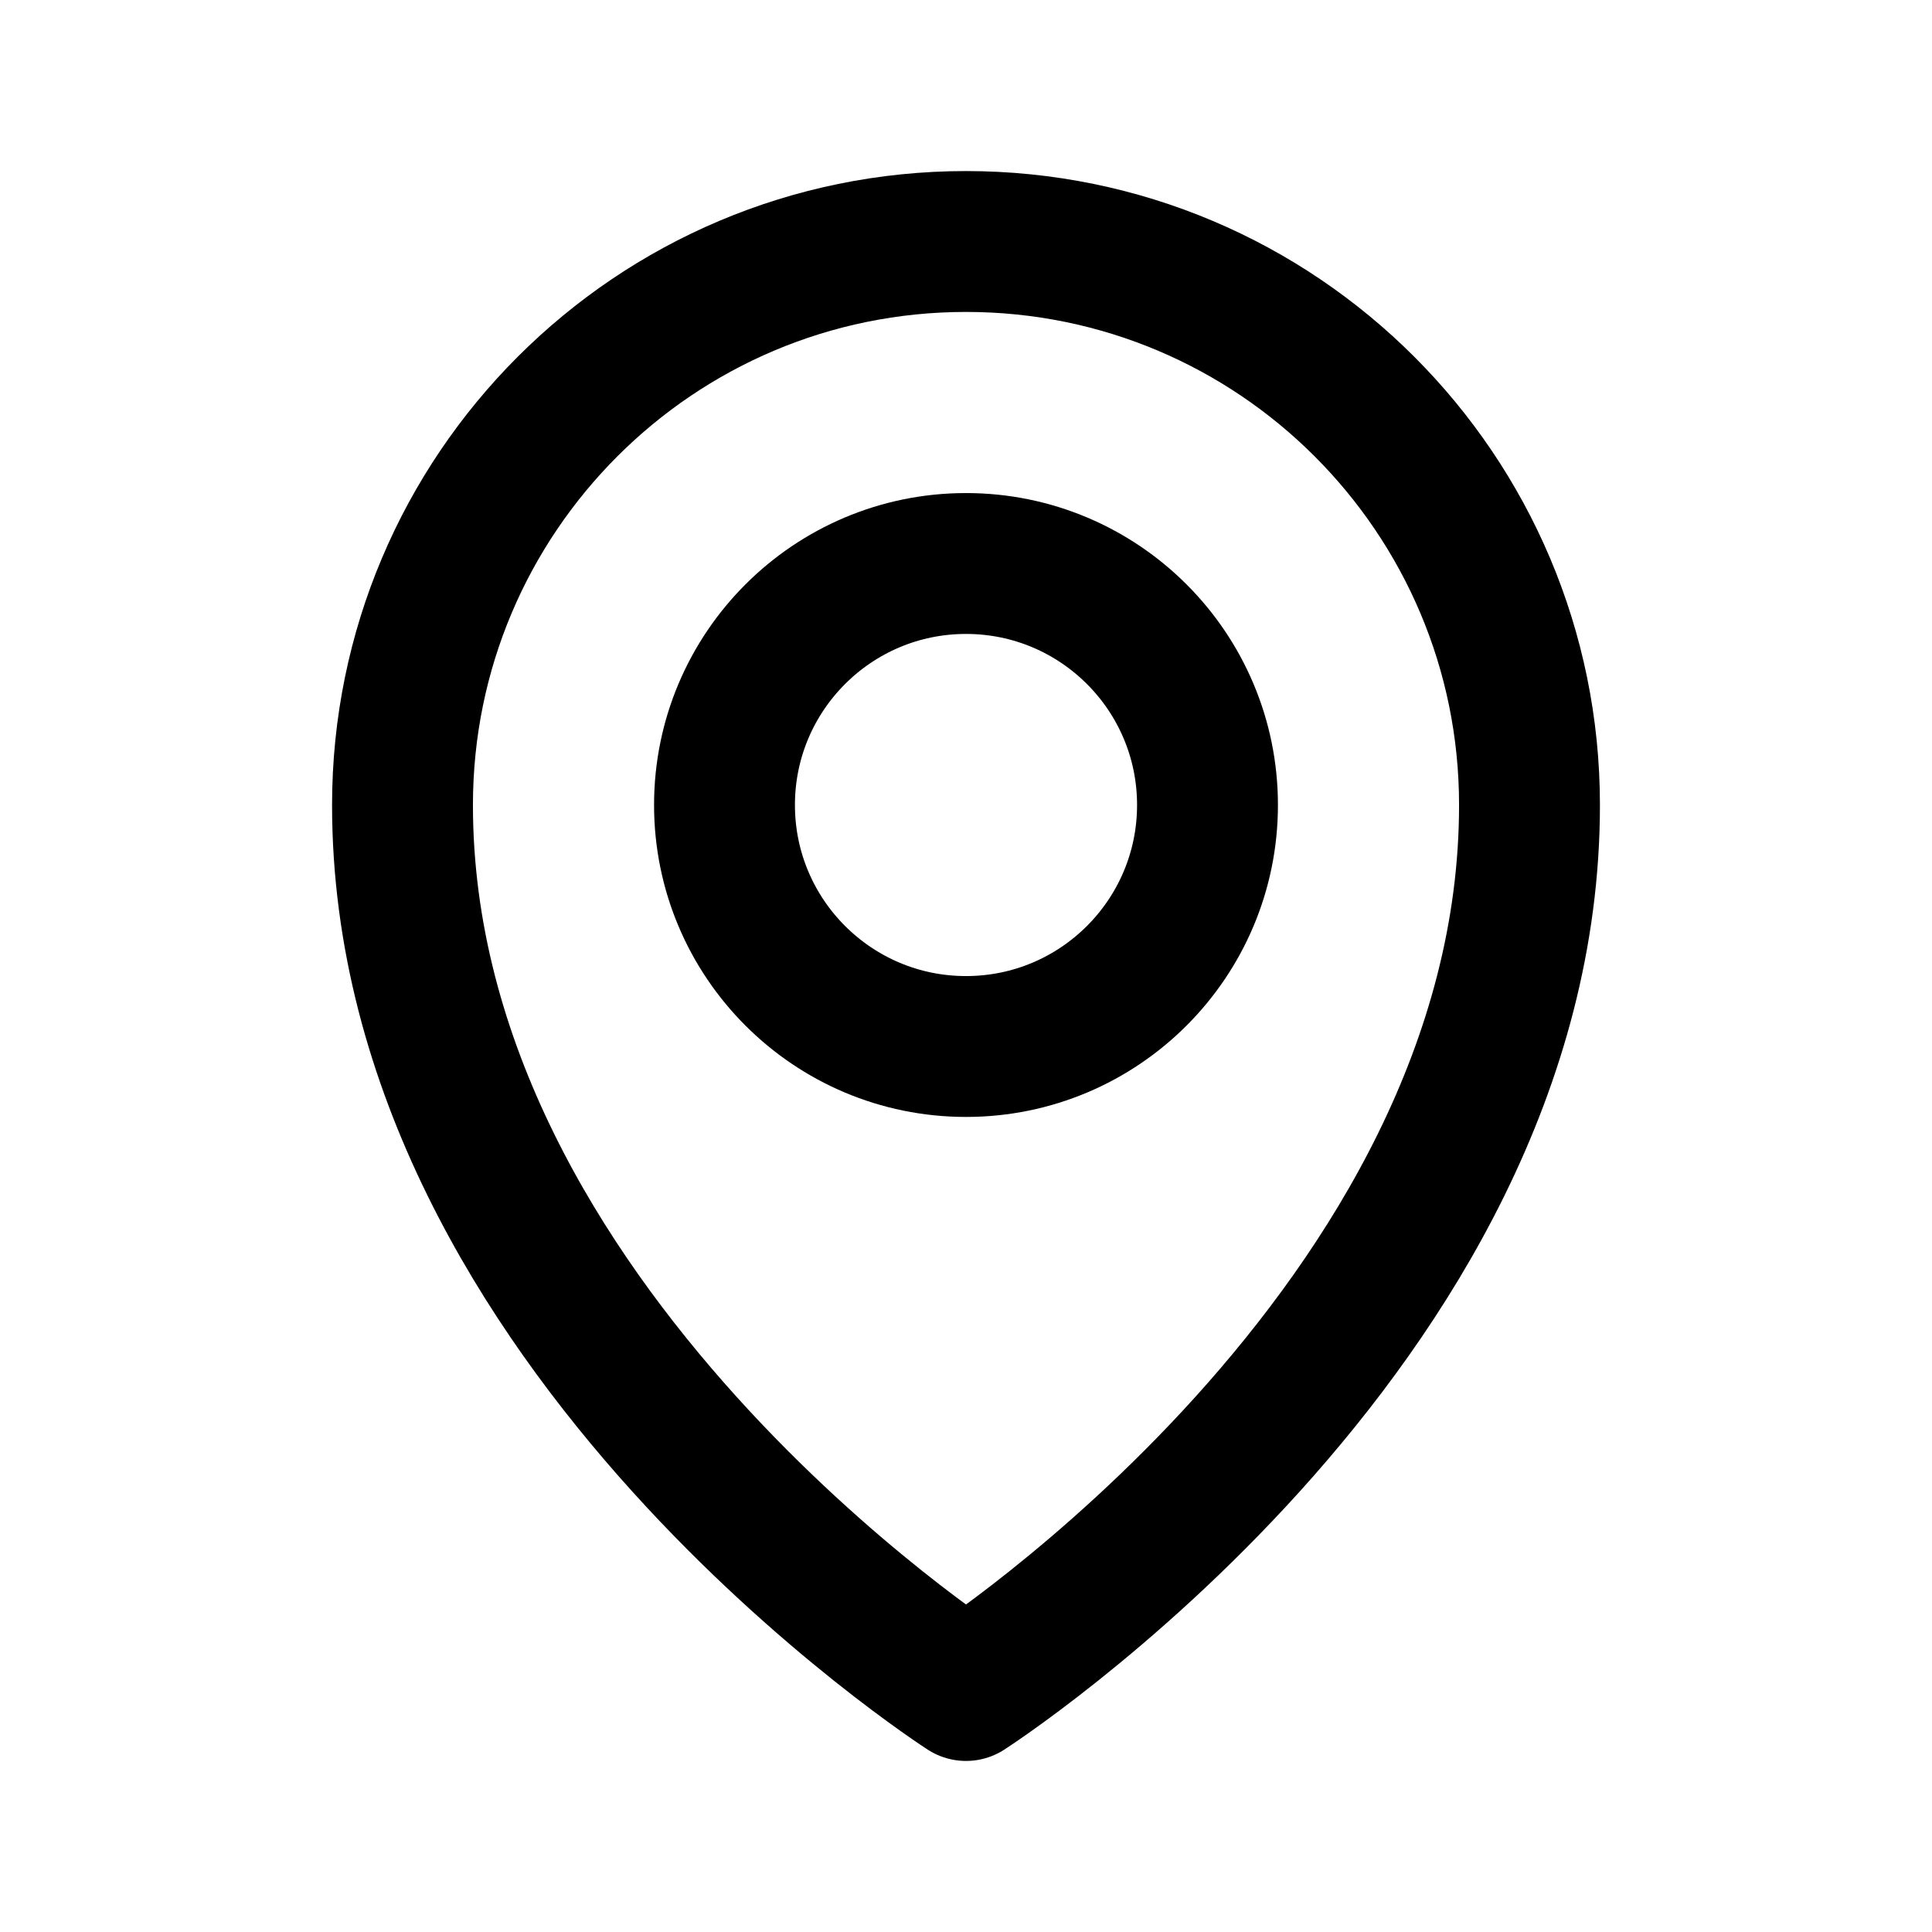
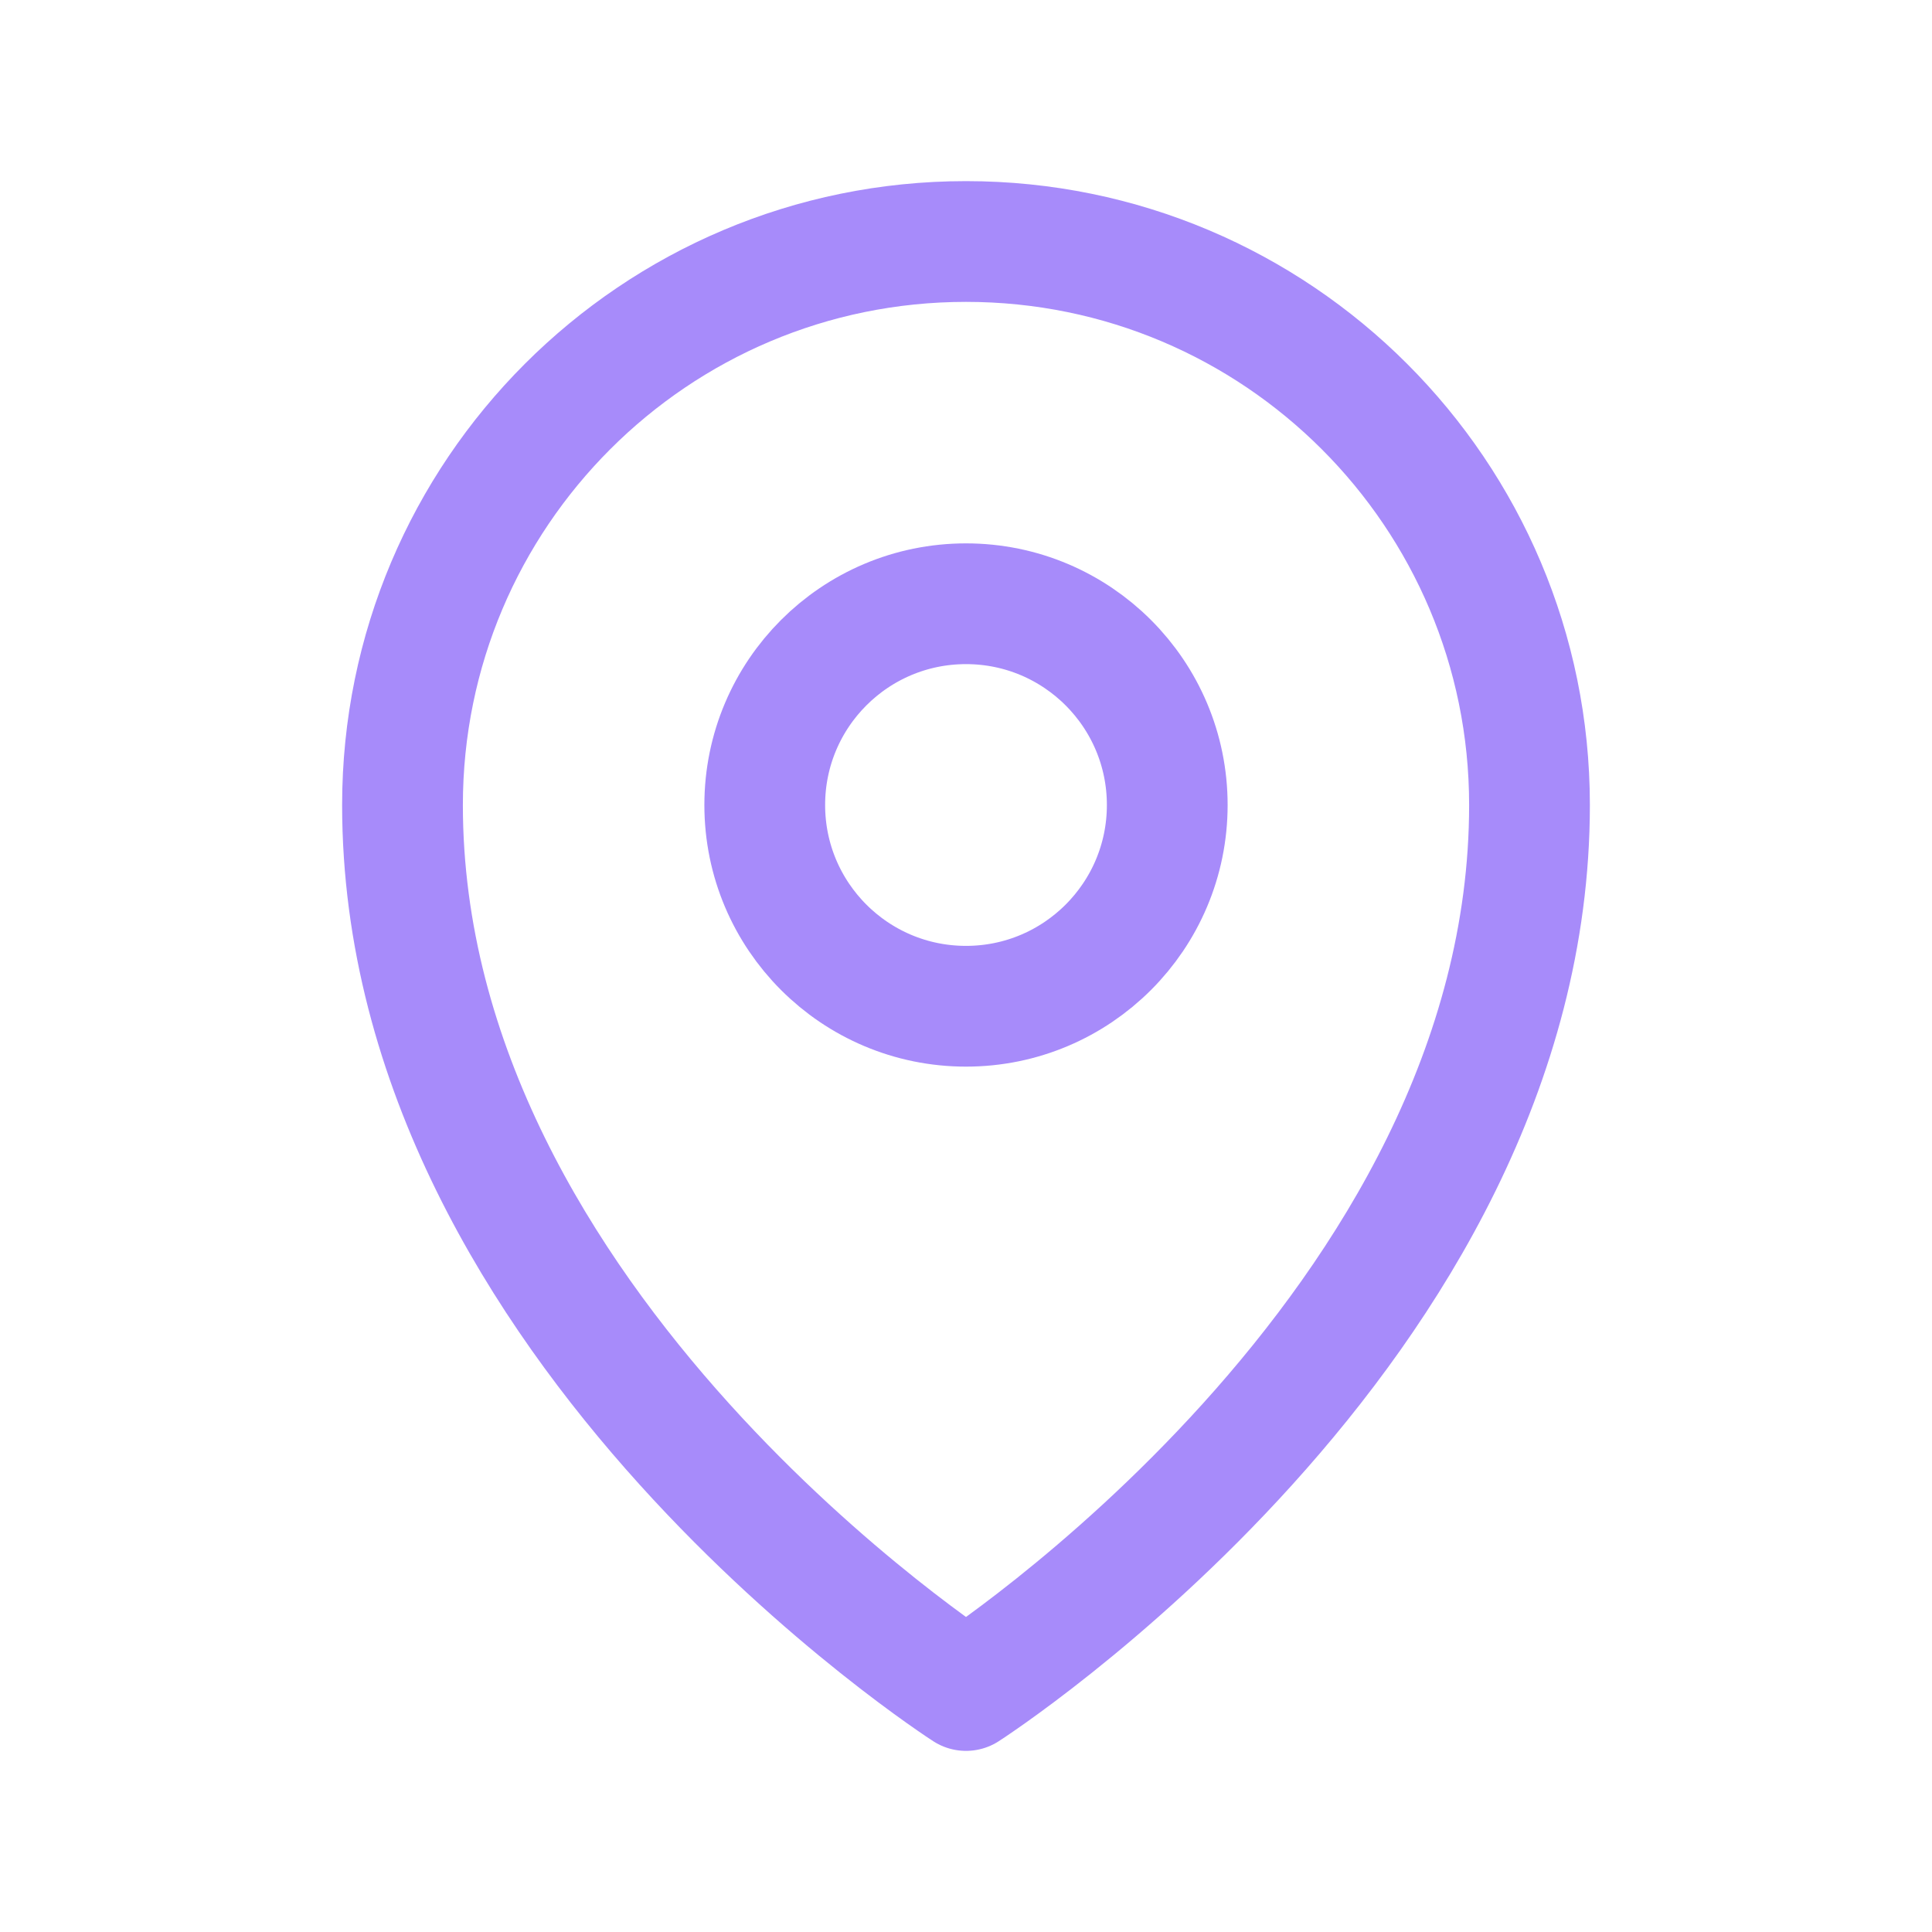
- <svg xmlns="http://www.w3.org/2000/svg" viewBox="0 0 24 24" fill="none" stroke="currentColor" stroke-width="1.75" stroke-linecap="round" stroke-linejoin="round">
-   <circle cx="12" cy="10" r="3" />
+ <svg xmlns="http://www.w3.org/2000/svg" viewBox="0 0 24 24" fill="none" stroke="#A78BFA" stroke-width="1.5" stroke-linecap="round" stroke-linejoin="round">
  <path d="M12 21s7-4.5 7-11a7 7 0 1 0-14 0c0 6.5 7 11 7 11z" />
+   <circle cx="12" cy="10" r="2.5" />
</svg>
